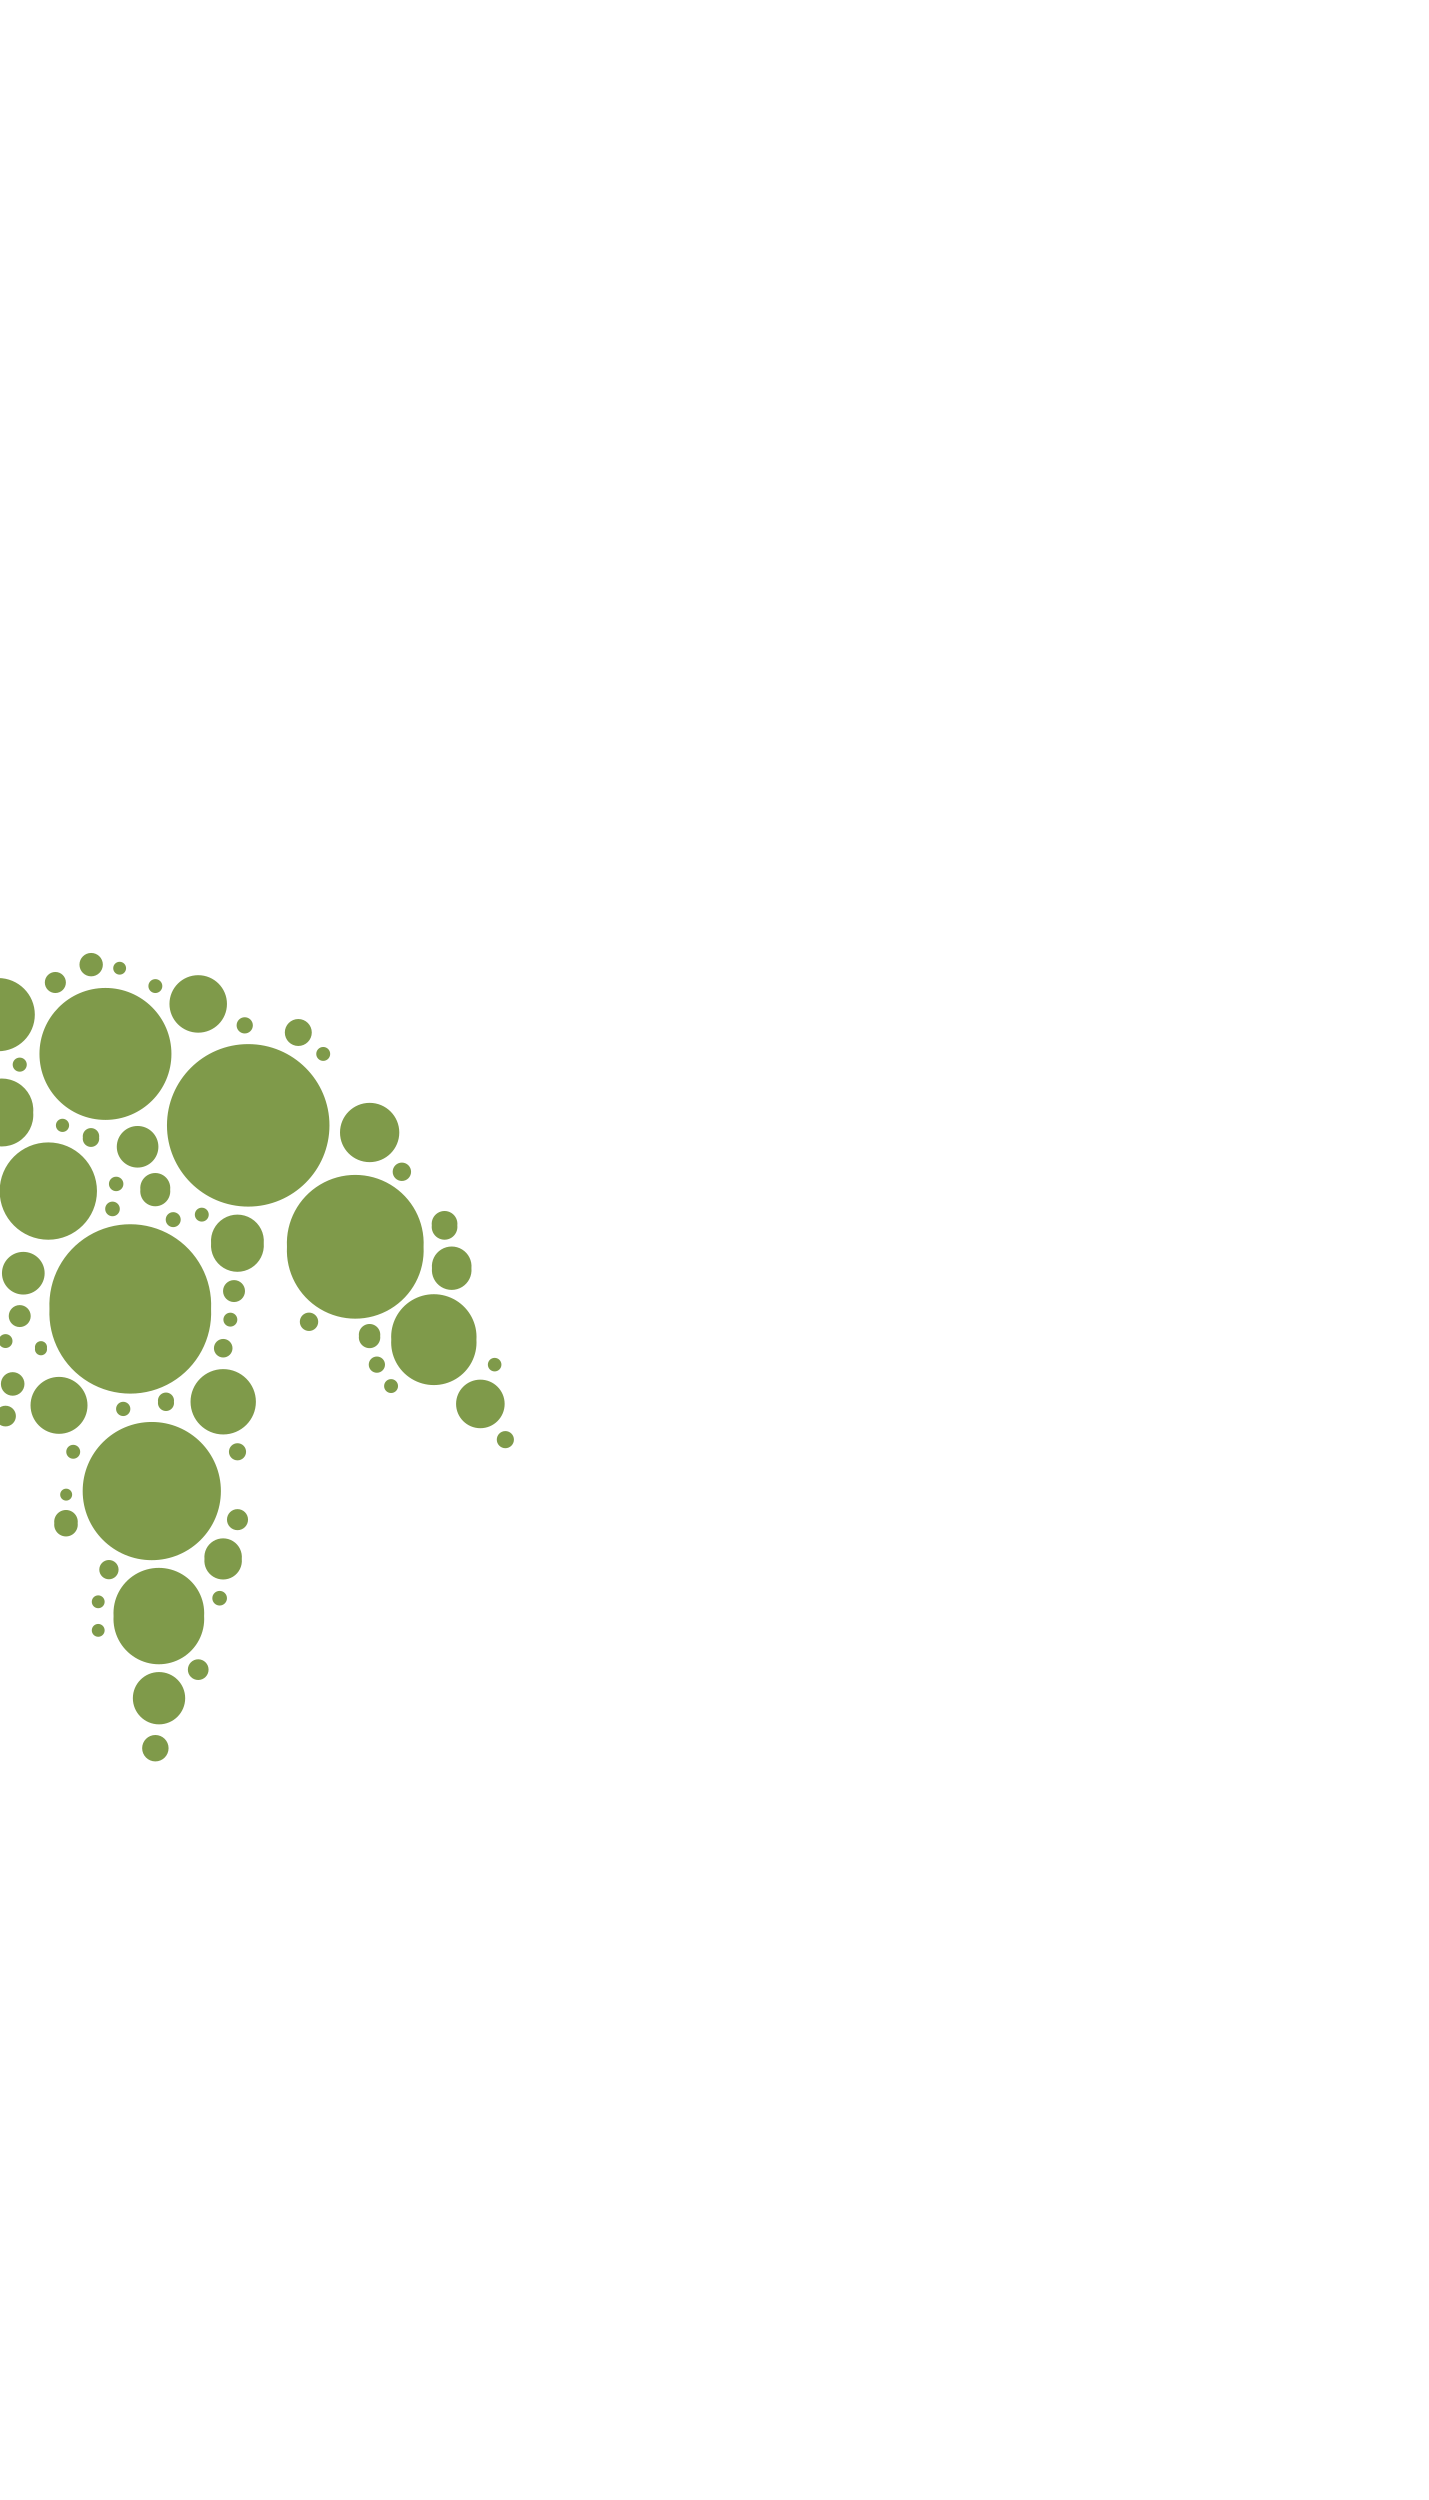
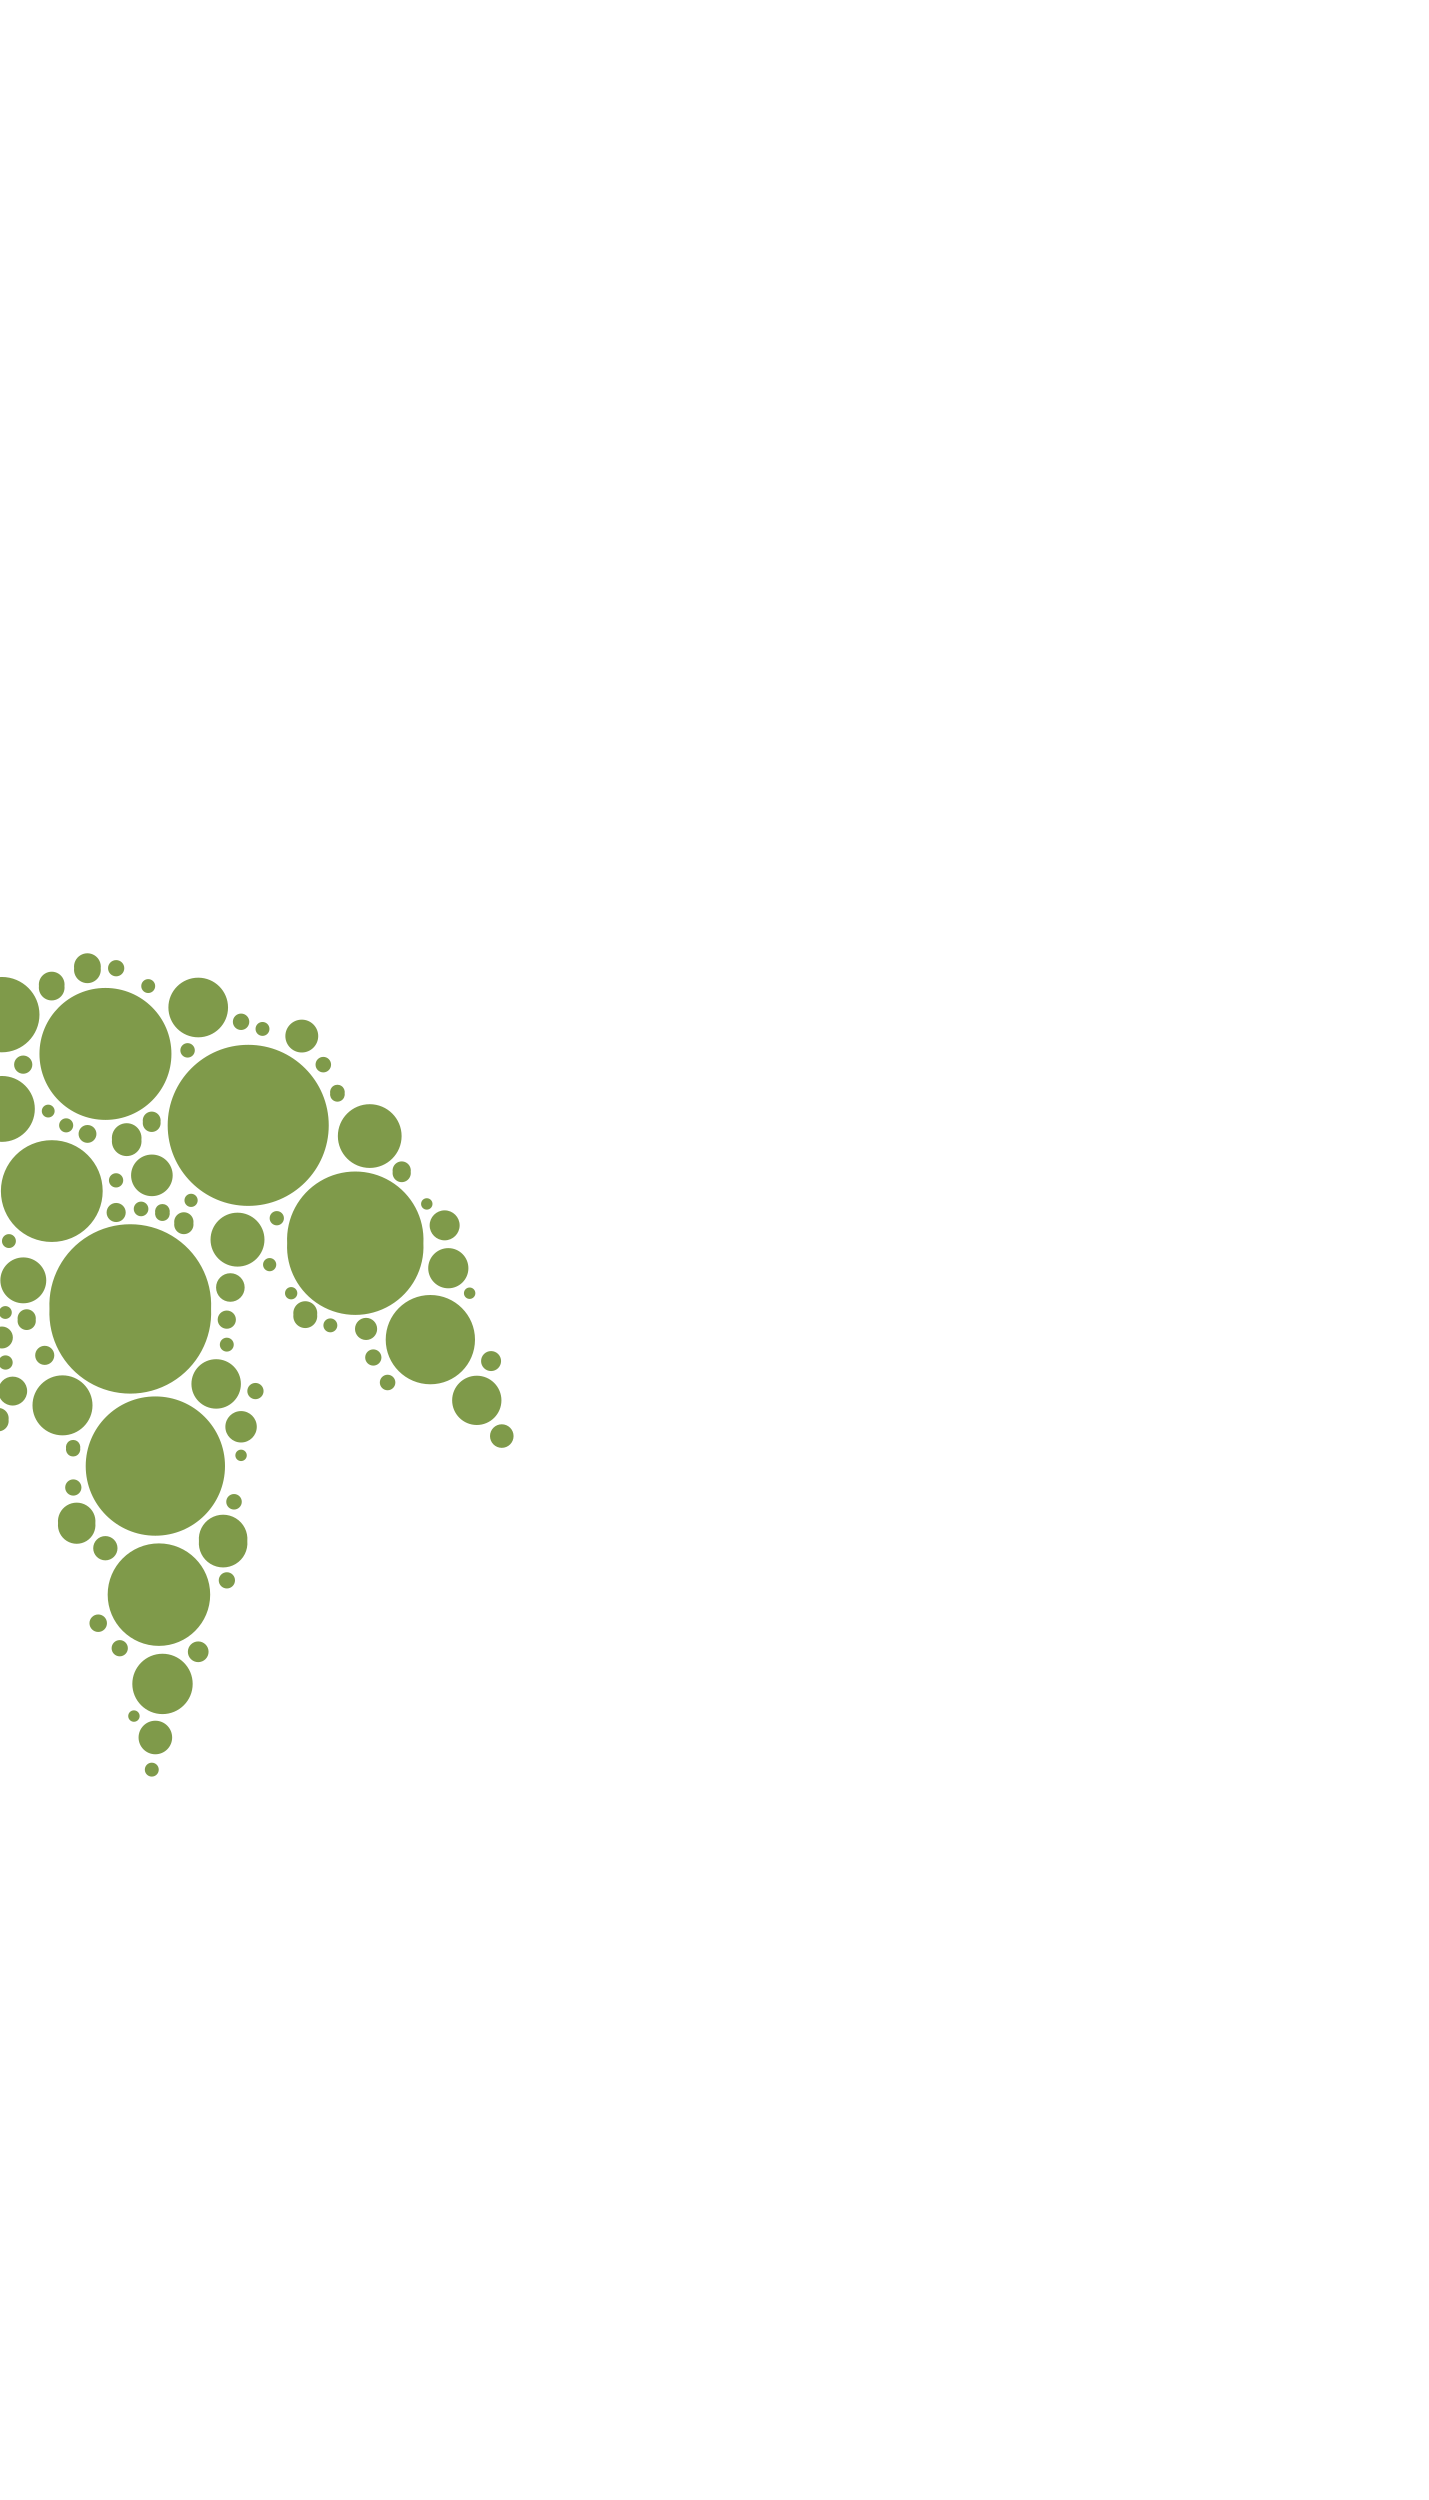
<svg xmlns="http://www.w3.org/2000/svg" viewBox="0 -600 800 1400" width="800" height="1400" aria-hidden="true">
-   <path d="M93.5,30.2a45.5,45.5 0 1,0 91.0,0a45.5,45.5 0 1,0 -91.0,0 M160.7,98.2a38.3,38.3 0 1,0 76.5,0a38.3,38.3 0 1,0 -76.5,0 M22.1,-9.8a36.9,36.9 0 1,0 73.9,0a36.9,36.9 0 1,0 -73.9,0 M219.1,150.2a23.9,23.9 0 1,0 47.7,0a23.9,23.9 0 1,0 -47.7,0 M-21.5,-31.8a20.5,20.5 0 1,0 41.0,0a20.5,20.5 0 1,0 -41.0,0 M190.4,34.2a16.6,16.6 0 1,0 33.2,0a16.6,16.6 0 1,0 -33.2,0 M94.9,-37.8a16.1,16.1 0 1,0 32.2,0a16.1,16.1 0 1,0 -32.2,0 M118.2,96.2a14.8,14.8 0 1,0 29.5,0a14.8,14.8 0 1,0 -29.5,0 M255.4,186.2a13.6,13.6 0 1,0 27.2,0a13.6,13.6 0 1,0 -27.2,0 M65.4,42.2a11.6,11.6 0 1,0 23.3,0a11.6,11.6 0 1,0 -23.3,0 M241.9,110.2a11.1,11.1 0 1,0 22.1,0a11.1,11.1 0 1,0 -22.1,0 M78.6,66.2a8.4,8.4 0 1,0 16.7,0a8.4,8.4 0 1,0 -16.7,0 M159.5,-21.8a7.5,7.5 0 1,0 15.1,0a7.5,7.5 0 1,0 -15.1,0 M241.8,86.2a7.2,7.2 0 1,0 14.3,0a7.2,7.2 0 1,0 -14.3,0 M44.5,-59.8a6.5,6.5 0 1,0 13.1,0a6.5,6.5 0 1,0 -13.1,0 M25.1,-49.8a5.9,5.9 0 1,0 11.8,0a5.9,5.9 0 1,0 -11.8,0 M201.0,148.2a6.0,6.0 0 1,0 11.9,0a6.0,6.0 0 1,0 -11.9,0 M219.9,56.2a5.1,5.1 0 1,0 10.3,0a5.1,5.1 0 1,0 -10.3,0 M167.9,140.2a5.1,5.1 0 1,0 10.3,0a5.1,5.1 0 1,0 -10.3,0 M278.2,206.2a4.8,4.8 0 1,0 9.6,0a4.8,4.8 0 1,0 -9.6,0 M-35.5,-39.8a4.5,4.5 0 1,0 9.1,0a4.5,4.5 0 1,0 -9.1,0 M132.5,-25.8a4.5,4.5 0 1,0 9.1,0a4.5,4.5 0 1,0 -9.1,0 M206.5,164.2a4.5,4.5 0 1,0 9.1,0a4.5,4.5 0 1,0 -9.1,0 M63.4,-57.8a3.6,3.6 0 1,0 7.2,0a3.6,3.6 0 1,0 -7.2,0 M7.1,-3.8a3.9,3.9 0 1,0 7.9,0a3.9,3.9 0 1,0 -7.9,0 M273.2,164.2a3.8,3.8 0 1,0 7.6,0a3.8,3.8 0 1,0 -7.6,0 M83.1,-47.8a3.9,3.9 0 1,0 7.8,0a3.9,3.9 0 1,0 -7.8,0 M177.1,-9.8a3.9,3.9 0 1,0 7.8,0a3.9,3.9 0 1,0 -7.8,0 M31.3,30.2a3.7,3.7 0 1,0 7.4,0a3.7,3.7 0 1,0 -7.4,0 M109.1,80.2a3.9,3.9 0 1,0 7.8,0a3.9,3.9 0 1,0 -7.8,0 M215.1,176.2a3.9,3.9 0 1,0 7.8,0a3.9,3.9 0 1,0 -7.8,0 M27.7,133.0a45.3,45.3 0 1,0 90.5,0a45.3,45.3 0 1,0 -90.5,0 M46.3,235.0a38.7,38.7 0 1,0 77.4,0a38.7,38.7 0 1,0 -77.4,0 M-0.2,67.0a27.2,27.2 0 1,0 54.5,0a27.2,27.2 0 1,0 -54.5,0 M63.6,305.0a25.4,25.4 0 1,0 50.7,0a25.4,25.4 0 1,0 -50.7,0 M-16.7,23.0a17.7,17.7 0 1,0 35.3,0a17.7,17.7 0 1,0 -35.3,0 M106.7,185.0a18.3,18.3 0 1,0 36.6,0a18.3,18.3 0 1,0 -36.6,0 M17.1,187.0a15.9,15.9 0 1,0 31.9,0a15.9,15.9 0 1,0 -31.9,0 M74.4,351.0a14.6,14.6 0 1,0 29.3,0a14.6,14.6 0 1,0 -29.3,0 M1.1,113.0a11.9,11.9 0 1,0 23.9,0a11.9,11.9 0 1,0 -23.9,0 M114.5,273.0a10.5,10.5 0 1,0 20.9,0a10.5,10.5 0 1,0 -20.9,0 M-32.7,-3.0a9.7,9.7 0 1,0 19.5,0a9.7,9.7 0 1,0 -19.5,0 M79.6,379.0a7.4,7.4 0 1,0 14.8,0a7.4,7.4 0 1,0 -14.8,0 M-39.4,-23.0a6.4,6.4 0 1,0 12.8,0a6.4,6.4 0 1,0 -12.8,0 M-20.6,51.0a7.6,7.6 0 1,0 15.3,0a7.6,7.6 0 1,0 -15.3,0 M124.9,123.0a6.1,6.1 0 1,0 12.3,0a6.1,6.1 0 1,0 -12.3,0 M4.9,137.0a6.1,6.1 0 1,0 12.3,0a6.1,6.1 0 1,0 -12.3,0 M30.4,253.0a6.6,6.6 0 1,0 13.1,0a6.6,6.6 0 1,0 -13.1,0 M127.1,251.0a5.9,5.9 0 1,0 11.8,0a5.9,5.9 0 1,0 -11.8,0 M119.8,155.0a5.2,5.2 0 1,0 10.4,0a5.2,5.2 0 1,0 -10.4,0 M128.2,213.0a4.8,4.8 0 1,0 9.6,0a4.8,4.8 0 1,0 -9.6,0 M55.6,279.0a5.4,5.4 0 1,0 10.8,0a5.4,5.4 0 1,0 -10.8,0 M105.2,335.0a5.8,5.8 0 1,0 11.6,0a5.8,5.8 0 1,0 -11.6,0 M-16.0,71.0a5.0,5.0 0 1,0 9.9,0a5.0,5.0 0 1,0 -9.9,0 M118.9,295.0a4.1,4.1 0 1,0 8.2,0a4.1,4.1 0 1,0 -8.2,0 M51.4,297.0a3.6,3.6 0 1,0 7.2,0a3.6,3.6 0 1,0 -7.2,0 M125.1,139.0a3.9,3.9 0 1,0 7.8,0a3.9,3.9 0 1,0 -7.8,0 M19.6,155.0a3.4,3.4 0 1,0 6.7,0a3.4,3.4 0 1,0 -6.7,0 M37.1,213.0a3.9,3.9 0 1,0 7.8,0a3.9,3.9 0 1,0 -7.8,0 M33.7,237.0a3.3,3.3 0 1,0 6.7,0a3.3,3.3 0 1,0 -6.7,0 M51.4,313.0a3.6,3.6 0 1,0 7.2,0a3.6,3.6 0 1,0 -7.2,0 M88.5,185.0a4.5,4.5 0 1,0 8.9,0a4.5,4.5 0 1,0 -8.9,0 M58.9,77.0a4.1,4.1 0 1,0 8.2,0a4.1,4.1 0 1,0 -8.2,0 M65.0,189.0a4.0,4.0 0 1,0 8.0,0a4.0,4.0 0 1,0 -8.0,0 M61.0,63.0a4.0,4.0 0 1,0 8.1,0a4.0,4.0 0 1,0 -8.1,0 M46.4,37.0a4.6,4.6 0 1,0 9.1,0a4.6,4.6 0 1,0 -9.1,0 M92.8,83.0a4.2,4.2 0 1,0 8.4,0a4.2,4.2 0 1,0 -8.4,0 M-96.2,171.0a45.3,45.3 0 1,0 90.6,0a45.3,45.3 0 1,0 -90.6,0 M-138.1,255.0a39.2,39.2 0 1,0 78.3,0a39.2,39.2 0 1,0 -78.3,0 M-75.8,89.0a28.8,28.8 0 1,0 57.7,0a28.8,28.8 0 1,0 -57.7,0 M-164.7,315.0a25.7,25.7 0 1,0 51.5,0a25.7,25.7 0 1,0 -51.5,0 M-60.3,33.0a19.4,19.4 0 1,0 38.9,0a19.4,19.4 0 1,0 -38.9,0 M-54.5,241.0a17.6,17.6 0 1,0 35.2,0a17.6,17.6 0 1,0 -35.2,0 M-129.7,189.0a14.8,14.8 0 1,0 29.5,0a14.8,14.8 0 1,0 -29.5,0 M-180.9,355.0a16.0,16.0 0 1,0 32.0,0a16.0,16.0 0 1,0 -32.0,0 M-100.2,117.0a13.3,13.3 0 1,0 26.6,0a13.3,13.3 0 1,0 -26.6,0 M-104.1,311.0a11.1,11.1 0 1,0 22.3,0a11.1,11.1 0 1,0 -22.3,0 M-57.3,-1.0a8.4,8.4 0 1,0 16.8,0a8.4,8.4 0 1,0 -16.8,0 M-79.3,53.0a8.3,8.3 0 1,0 16.7,0a8.3,8.3 0 1,0 -16.7,0 M0.5,175.0a6.6,6.6 0 1,0 13.2,0a6.6,6.6 0 1,0 -13.2,0 M-104.7,139.0a5.8,5.8 0 1,0 11.5,0a5.8,5.8 0 1,0 -11.5,0 M-2.7,193.0a5.8,5.8 0 1,0 11.6,0a5.8,5.8 0 1,0 -11.6,0 M-77.9,299.0a7.0,7.0 0 1,0 14.0,0a7.0,7.0 0 1,0 -14.0,0 M-191.9,377.0a7.0,7.0 0 1,0 14.0,0a7.0,7.0 0 1,0 -14.0,0 M-152.3,239.0a5.4,5.4 0 1,0 10.8,0a5.4,5.4 0 1,0 -10.8,0 M-54.0,267.0a5.1,5.1 0 1,0 10.1,0a5.1,5.1 0 1,0 -10.1,0 M-85.4,69.0a4.5,4.5 0 1,0 9.1,0a4.5,4.5 0 1,0 -9.1,0 M-111.4,165.0a4.5,4.5 0 1,0 9.1,0a4.5,4.5 0 1,0 -9.1,0 M-150.4,277.0a5.5,5.5 0 1,0 11.0,0a5.5,5.5 0 1,0 -11.0,0 M-52.5,-19.0a3.6,3.6 0 1,0 7.2,0a3.6,3.6 0 1,0 -7.2,0 M-23.3,217.0a4.3,4.3 0 1,0 8.7,0a4.3,4.3 0 1,0 -8.7,0 M-139.3,351.0a4.3,4.3 0 1,0 8.7,0a4.3,4.3 0 1,0 -8.7,0 M-112.4,123.0a3.5,3.5 0 1,0 7.0,0a3.5,3.5 0 1,0 -7.0,0 M-0.8,151.0a3.9,3.9 0 1,0 7.8,0a3.9,3.9 0 1,0 -7.8,0 M-126.1,213.0a3.2,3.2 0 1,0 6.4,0a3.2,3.2 0 1,0 -6.4,0 M-152.8,255.0a3.9,3.9 0 1,0 7.8,0a3.9,3.9 0 1,0 -7.8,0 M-110.1,329.0a3.2,3.2 0 1,0 6.4,0a3.2,3.2 0 1,0 -6.4,0 M-28.1,121.0a5.2,5.2 0 1,0 10.3,0a5.2,5.2 0 1,0 -10.3,0 M-99.2,205.0a4.3,4.3 0 1,0 8.6,0a4.3,4.3 0 1,0 -8.6,0 M-13.0,115.0a4.1,4.1 0 1,0 8.2,0a4.1,4.1 0 1,0 -8.2,0 M-15.4,131.0a4.5,4.5 0 1,0 8.9,0a4.5,4.5 0 1,0 -8.9,0 M-13.4,99.0a4.4,4.4 0 1,0 8.9,0a4.4,4.4 0 1,0 -8.9,0" fill="#7f9a4a" />
+   <path d="M93.9,30.2a45.1,45.1 0 1,0 90.2,0a45.1,45.1 0 1,0 -90.2,0 M160.8,96.2a38.2,38.2 0 1,0 76.3,0a38.2,38.2 0 1,0 -76.3,0 M22.1,-9.8a36.9,36.9 0 1,0 73.9,0a36.9,36.9 0 1,0 -73.9,0 M216.0,150.2a25.0,25.0 0 1,0 50.0,0a25.0,25.0 0 1,0 -50.0,0 M-20.1,-31.8a21.1,21.1 0 1,0 42.2,0a21.1,21.1 0 1,0 -42.2,0 M189.2,36.2a17.8,17.8 0 1,0 35.7,0a17.8,17.8 0 1,0 -35.7,0 M94.3,-35.8a16.7,16.7 0 1,0 33.4,0a16.7,16.7 0 1,0 -33.4,0 M117.9,94.2a15.1,15.1 0 1,0 30.2,0a15.1,15.1 0 1,0 -30.2,0 M253.2,184.2a13.8,13.8 0 1,0 27.6,0a13.8,13.8 0 1,0 -27.6,0 M73.4,58.2a11.6,11.6 0 1,0 23.3,0a11.6,11.6 0 1,0 -23.3,0 M239.8,110.2a11.2,11.2 0 1,0 22.5,0a11.2,11.2 0 1,0 -22.5,0 M159.8,-19.8a9.2,9.2 0 1,0 18.4,0a9.2,9.2 0 1,0 -18.4,0 M62.7,38.2a8.3,8.3 0 1,0 16.5,0a8.3,8.3 0 1,0 -16.5,0 M240.6,86.2a8.4,8.4 0 1,0 16.8,0a8.4,8.4 0 1,0 -16.8,0 M41.5,-57.8a7.5,7.5 0 1,0 14.9,0a7.5,7.5 0 1,0 -14.9,0 M21.8,-47.8a7.2,7.2 0 1,0 14.3,0a7.2,7.2 0 1,0 -14.3,0 M164.3,136.2a6.7,6.7 0 1,0 13.3,0a6.7,6.7 0 1,0 -13.3,0 M-37.6,-37.8a6.6,6.6 0 1,0 13.1,0a6.6,6.6 0 1,0 -13.1,0 M198.8,144.2a6.2,6.2 0 1,0 12.4,0a6.2,6.2 0 1,0 -12.4,0 M274.4,204.2a6.6,6.6 0 1,0 13.2,0a6.6,6.6 0 1,0 -13.2,0 M219.9,56.2a5.1,5.1 0 1,0 10.1,0a5.1,5.1 0 1,0 -10.1,0 M269.4,162.2a5.6,5.6 0 1,0 11.2,0a5.6,5.6 0 1,0 -11.2,0 M60.5,-57.8a4.5,4.5 0 1,0 9.1,0a4.5,4.5 0 1,0 -9.1,0 M130.4,-27.8a4.6,4.6 0 1,0 9.2,0a4.6,4.6 0 1,0 -9.2,0 M7.9,-3.8a5.1,5.1 0 1,0 10.2,0a5.1,5.1 0 1,0 -10.2,0 M204.5,160.2a4.5,4.5 0 1,0 9.1,0a4.5,4.5 0 1,0 -9.1,0 M176.7,-3.8a4.3,4.3 0 1,0 8.7,0a4.3,4.3 0 1,0 -8.7,0 M184.9,12.2a4.1,4.1 0 1,0 8.1,0a4.1,4.1 0 1,0 -8.1,0 M23.4,22.2a3.6,3.6 0 1,0 7.2,0a3.6,3.6 0 1,0 -7.2,0 M33.1,30.2a3.9,3.9 0 1,0 7.9,0a3.9,3.9 0 1,0 -7.9,0 M103.3,72.2a3.7,3.7 0 1,0 7.4,0a3.7,3.7 0 1,0 -7.4,0 M212.7,174.2a4.3,4.3 0 1,0 8.7,0a4.3,4.3 0 1,0 -8.7,0 M79.1,-47.8a3.9,3.9 0 1,0 7.8,0a3.9,3.9 0 1,0 -7.8,0 M143.1,-23.8a3.9,3.9 0 1,0 7.8,0a3.9,3.9 0 1,0 -7.8,0 M235.8,74.2a3.2,3.2 0 1,0 6.4,0a3.2,3.2 0 1,0 -6.4,0 M147.3,108.2a3.7,3.7 0 1,0 7.4,0a3.7,3.7 0 1,0 -7.4,0 M159.6,124.2a3.4,3.4 0 1,0 6.9,0a3.4,3.4 0 1,0 -6.9,0 M259.8,124.2a3.2,3.2 0 1,0 6.4,0a3.2,3.2 0 1,0 -6.4,0 M181.1,142.2a3.9,3.9 0 1,0 7.8,0a3.9,3.9 0 1,0 -7.8,0 M101.0,-11.8a4.0,4.0 0 1,0 8.1,0a4.0,4.0 0 1,0 -8.1,0 M151.0,82.2a4.0,4.0 0 1,0 8.0,0a4.0,4.0 0 1,0 -8.0,0 M80.0,28.2a5.0,5.0 0 1,0 9.9,0a5.0,5.0 0 1,0 -9.9,0 M27.7,133.0a45.3,45.3 0 1,0 90.5,0a45.3,45.3 0 1,0 -90.5,0 M48.0,221.0a39.0,39.0 0 1,0 78.0,0a39.0,39.0 0 1,0 -78.0,0 M60.3,293.0a28.7,28.7 0 1,0 57.4,0a28.7,28.7 0 1,0 -57.4,0 M0.5,67.0a28.5,28.5 0 1,0 57.0,0a28.5,28.5 0 1,0 -57.0,0 M-17.4,21.0a18.4,18.4 0 1,0 36.9,0a18.4,18.4 0 1,0 -36.9,0 M18.2,187.0a16.8,16.8 0 1,0 33.6,0a16.8,16.8 0 1,0 -33.6,0 M74.1,343.0a16.9,16.9 0 1,0 33.8,0a16.9,16.9 0 1,0 -33.8,0 M107.2,175.0a13.8,13.8 0 1,0 27.7,0a13.8,13.8 0 1,0 -27.7,0 M0.2,117.0a12.8,12.8 0 1,0 25.7,0a12.8,12.8 0 1,0 -25.7,0 M111.4,263.0a13.6,13.6 0 1,0 27.1,0a13.6,13.6 0 1,0 -27.1,0 M-33.5,-5.0a10.5,10.5 0 1,0 21.1,0a10.5,10.5 0 1,0 -21.1,0 M32.5,253.0a10.5,10.5 0 1,0 20.9,0a10.5,10.5 0 1,0 -20.9,0 M77.6,373.0a9.4,9.4 0 1,0 18.8,0a9.4,9.4 0 1,0 -18.8,0 M-19.0,49.0a8.0,8.0 0 1,0 16.0,0a8.0,8.0 0 1,0 -16.0,0 M121.0,121.0a8.0,8.0 0 1,0 16.0,0a8.0,8.0 0 1,0 -16.0,0 M126.2,199.0a8.8,8.8 0 1,0 17.6,0a8.8,8.8 0 1,0 -17.6,0 M52.2,267.0a6.8,6.8 0 1,0 13.6,0a6.8,6.8 0 1,0 -13.6,0 M-16.9,67.0a5.9,5.9 0 1,0 11.7,0a5.9,5.9 0 1,0 -11.7,0 M9.9,139.0a5.1,5.1 0 1,0 10.1,0a5.1,5.1 0 1,0 -10.1,0 M-39.8,-23.0a4.8,4.8 0 1,0 9.6,0a4.8,4.8 0 1,0 -9.6,0 M97.6,85.0a5.4,5.4 0 1,0 10.7,0a5.4,5.4 0 1,0 -10.7,0 M121.9,139.0a5.1,5.1 0 1,0 10.2,0a5.1,5.1 0 1,0 -10.2,0 M19.7,159.0a5.3,5.3 0 1,0 10.7,0a5.3,5.3 0 1,0 -10.7,0 M105.2,325.0a5.8,5.8 0 1,0 11.6,0a5.8,5.8 0 1,0 -11.6,0 M138.5,179.0a4.5,4.5 0 1,0 9.1,0a4.5,4.5 0 1,0 -9.1,0 M36.5,233.0a4.5,4.5 0 1,0 9.1,0a4.5,4.5 0 1,0 -9.1,0 M122.5,285.0a4.5,4.5 0 1,0 9.1,0a4.5,4.5 0 1,0 -9.1,0 M50.1,309.0a4.9,4.9 0 1,0 9.8,0a4.9,4.9 0 1,0 -9.8,0 M62.5,323.0a4.5,4.5 0 1,0 9.1,0a4.5,4.5 0 1,0 -9.1,0 M-0.6,135.0a3.6,3.6 0 1,0 7.2,0a3.6,3.6 0 1,0 -7.2,0 M37.0,211.0a4.0,4.0 0 1,0 7.9,0a4.0,4.0 0 1,0 -7.9,0 M126.7,241.0a4.3,4.3 0 1,0 8.7,0a4.3,4.3 0 1,0 -8.7,0 M1.1,95.0a3.9,3.9 0 1,0 7.8,0a3.9,3.9 0 1,0 -7.8,0 M123.1,153.0a3.9,3.9 0 1,0 7.8,0a3.9,3.9 0 1,0 -7.8,0 M131.8,215.0a3.2,3.2 0 1,0 6.4,0a3.2,3.2 0 1,0 -6.4,0 M71.8,361.0a3.2,3.2 0 1,0 6.4,0a3.2,3.2 0 1,0 -6.4,0 M81.1,391.0a3.9,3.9 0 1,0 7.8,0a3.9,3.9 0 1,0 -7.8,0 M59.7,79.0a5.3,5.3 0 1,0 10.7,0a5.3,5.3 0 1,0 -10.7,0 M74.9,77.0a4.1,4.1 0 1,0 8.2,0a4.1,4.1 0 1,0 -8.2,0 M61.0,61.0a4.0,4.0 0 1,0 8.0,0a4.0,4.0 0 1,0 -8.0,0 M44.0,35.0a5.0,5.0 0 1,0 10.0,0a5.0,5.0 0 1,0 -10.0,0 M86.9,79.0a4.1,4.1 0 1,0 8.1,0a4.1,4.1 0 1,0 -8.1,0 M-96.2,171.0a45.3,45.3 0 1,0 90.6,0a45.3,45.3 0 1,0 -90.6,0 M-138.0,255.0a39.1,39.1 0 1,0 78.1,0a39.1,39.1 0 1,0 -78.1,0 M-75.5,91.0a30.6,30.6 0 1,0 61.1,0a30.6,30.6 0 1,0 -61.1,0 M-163.2,313.0a26.3,26.3 0 1,0 52.6,0a26.3,26.3 0 1,0 -52.6,0 M-60.9,35.0a20.0,20.0 0 1,0 39.9,0a20.0,20.0 0 1,0 -39.9,0 M-58.0,239.0a19.0,19.0 0 1,0 38.1,0a19.0,19.0 0 1,0 -38.1,0 M-128.1,191.0a15.2,15.2 0 1,0 30.3,0a15.2,15.2 0 1,0 -30.3,0 M-177.9,353.0a15.0,15.0 0 1,0 30.0,0a15.0,15.0 0 1,0 -30.0,0 M-100.7,119.0a13.7,13.7 0 1,0 27.5,0a13.7,13.7 0 1,0 -27.5,0 M-106.7,311.0a11.8,11.8 0 1,0 23.5,0a11.8,11.8 0 1,0 -23.5,0 M-57.0,1.0a10.1,10.1 0 1,0 20.2,0a10.1,10.1 0 1,0 -20.2,0 M-78.3,53.0a9.3,9.3 0 1,0 18.7,0a9.3,9.3 0 1,0 -18.7,0 M-1.0,179.0a8.1,8.1 0 1,0 16.2,0a8.1,8.1 0 1,0 -16.2,0 M-80.1,299.0a7.2,7.2 0 1,0 14.4,0a7.2,7.2 0 1,0 -14.4,0 M-188.3,373.0a7.4,7.4 0 1,0 14.7,0a7.4,7.4 0 1,0 -14.7,0 M-153.3,243.0a6.4,6.4 0 1,0 12.8,0a6.4,6.4 0 1,0 -12.8,0 M-6.7,195.0a5.8,5.8 0 1,0 11.5,0a5.8,5.8 0 1,0 -11.5,0 M-57.3,267.0a6.4,6.4 0 1,0 12.8,0a6.4,6.4 0 1,0 -12.8,0 M-149.1,277.0a6.1,6.1 0 1,0 12.3,0a6.1,6.1 0 1,0 -12.3,0 M-86.0,67.0a5.1,5.1 0 1,0 10.2,0a5.1,5.1 0 1,0 -10.2,0 M-106.0,137.0a5.1,5.1 0 1,0 10.1,0a5.1,5.1 0 1,0 -10.1,0 M-5.1,149.0a6.1,6.1 0 1,0 12.3,0a6.1,6.1 0 1,0 -12.3,0 M-110.2,163.0a5.3,5.3 0 1,0 10.6,0a5.3,5.3 0 1,0 -10.6,0 M-144.0,351.0a5.1,5.1 0 1,0 10.1,0a5.1,5.1 0 1,0 -10.1,0 M-24.0,215.0a5.1,5.1 0 1,0 10.2,0a5.1,5.1 0 1,0 -10.2,0 M-53.3,-19.0a4.3,4.3 0 1,0 8.7,0a4.3,4.3 0 1,0 -8.7,0 M-0.9,163.0a4.0,4.0 0 1,0 8.0,0a4.0,4.0 0 1,0 -8.0,0 M-126.5,215.0a3.6,3.6 0 1,0 7.2,0a3.6,3.6 0 1,0 -7.2,0 M-142.5,231.0a3.6,3.6 0 1,0 7.2,0a3.6,3.6 0 1,0 -7.2,0 M-150.5,257.0a3.6,3.6 0 1,0 7.2,0a3.6,3.6 0 1,0 -7.2,0 M-169.1,293.0a4.1,4.1 0 1,0 8.3,0a4.1,4.1 0 1,0 -8.3,0 M-86.8,97.0a3.9,3.9 0 1,0 7.8,0a3.9,3.9 0 1,0 -7.8,0 M-112.8,123.0a3.9,3.9 0 1,0 7.8,0a3.9,3.9 0 1,0 -7.8,0 M-104.3,151.0a3.4,3.4 0 1,0 6.7,0a3.4,3.4 0 1,0 -6.7,0 M-120.1,169.0a3.2,3.2 0 1,0 6.4,0a3.2,3.2 0 1,0 -6.4,0 M-68.1,287.0a3.2,3.2 0 1,0 6.4,0a3.2,3.2 0 1,0 -6.4,0 M-174.5,303.0a3.5,3.5 0 1,0 7.1,0a3.5,3.5 0 1,0 -7.1,0 M-170.6,329.0a3.7,3.7 0 1,0 7.4,0a3.7,3.7 0 1,0 -7.4,0 M-110.6,329.0a3.7,3.7 0 1,0 7.4,0a3.7,3.7 0 1,0 -7.4,0 M-188.1,359.0a3.2,3.2 0 1,0 6.4,0a3.2,3.2 0 1,0 -6.4,0 M-194.8,385.0a3.9,3.9 0 1,0 7.8,0a3.9,3.9 0 1,0 -7.8,0 M-67.0,223.0a4.1,4.1 0 1,0 8.1,0a4.1,4.1 0 1,0 -8.1,0 M-27.2,123.0a4.3,4.3 0 1,0 8.5,0a4.3,4.3 0 1,0 -8.5,0 M-92.9,209.0a4.0,4.0 0 1,0 8.0,0a4.0,4.0 0 1,0 -8.0,0 M-17.5,115.0a4.5,4.5 0 1,0 9.1,0a4.5,4.5 0 1,0 -9.1,0 M-17.5,131.0a4.5,4.5 0 1,0 9.1,0a4.5,4.5 0 1,0 -9.1,0 M-11.8,103.0a4.9,4.9 0 1,0 9.8,0a4.9,4.9 0 1,0 -9.8,0 M-11.6,81.0a4.7,4.7 0 1,0 9.5,0a4.7,4.7 0 1,0 -9.5,0" fill="#7f9a4a" />
</svg>
